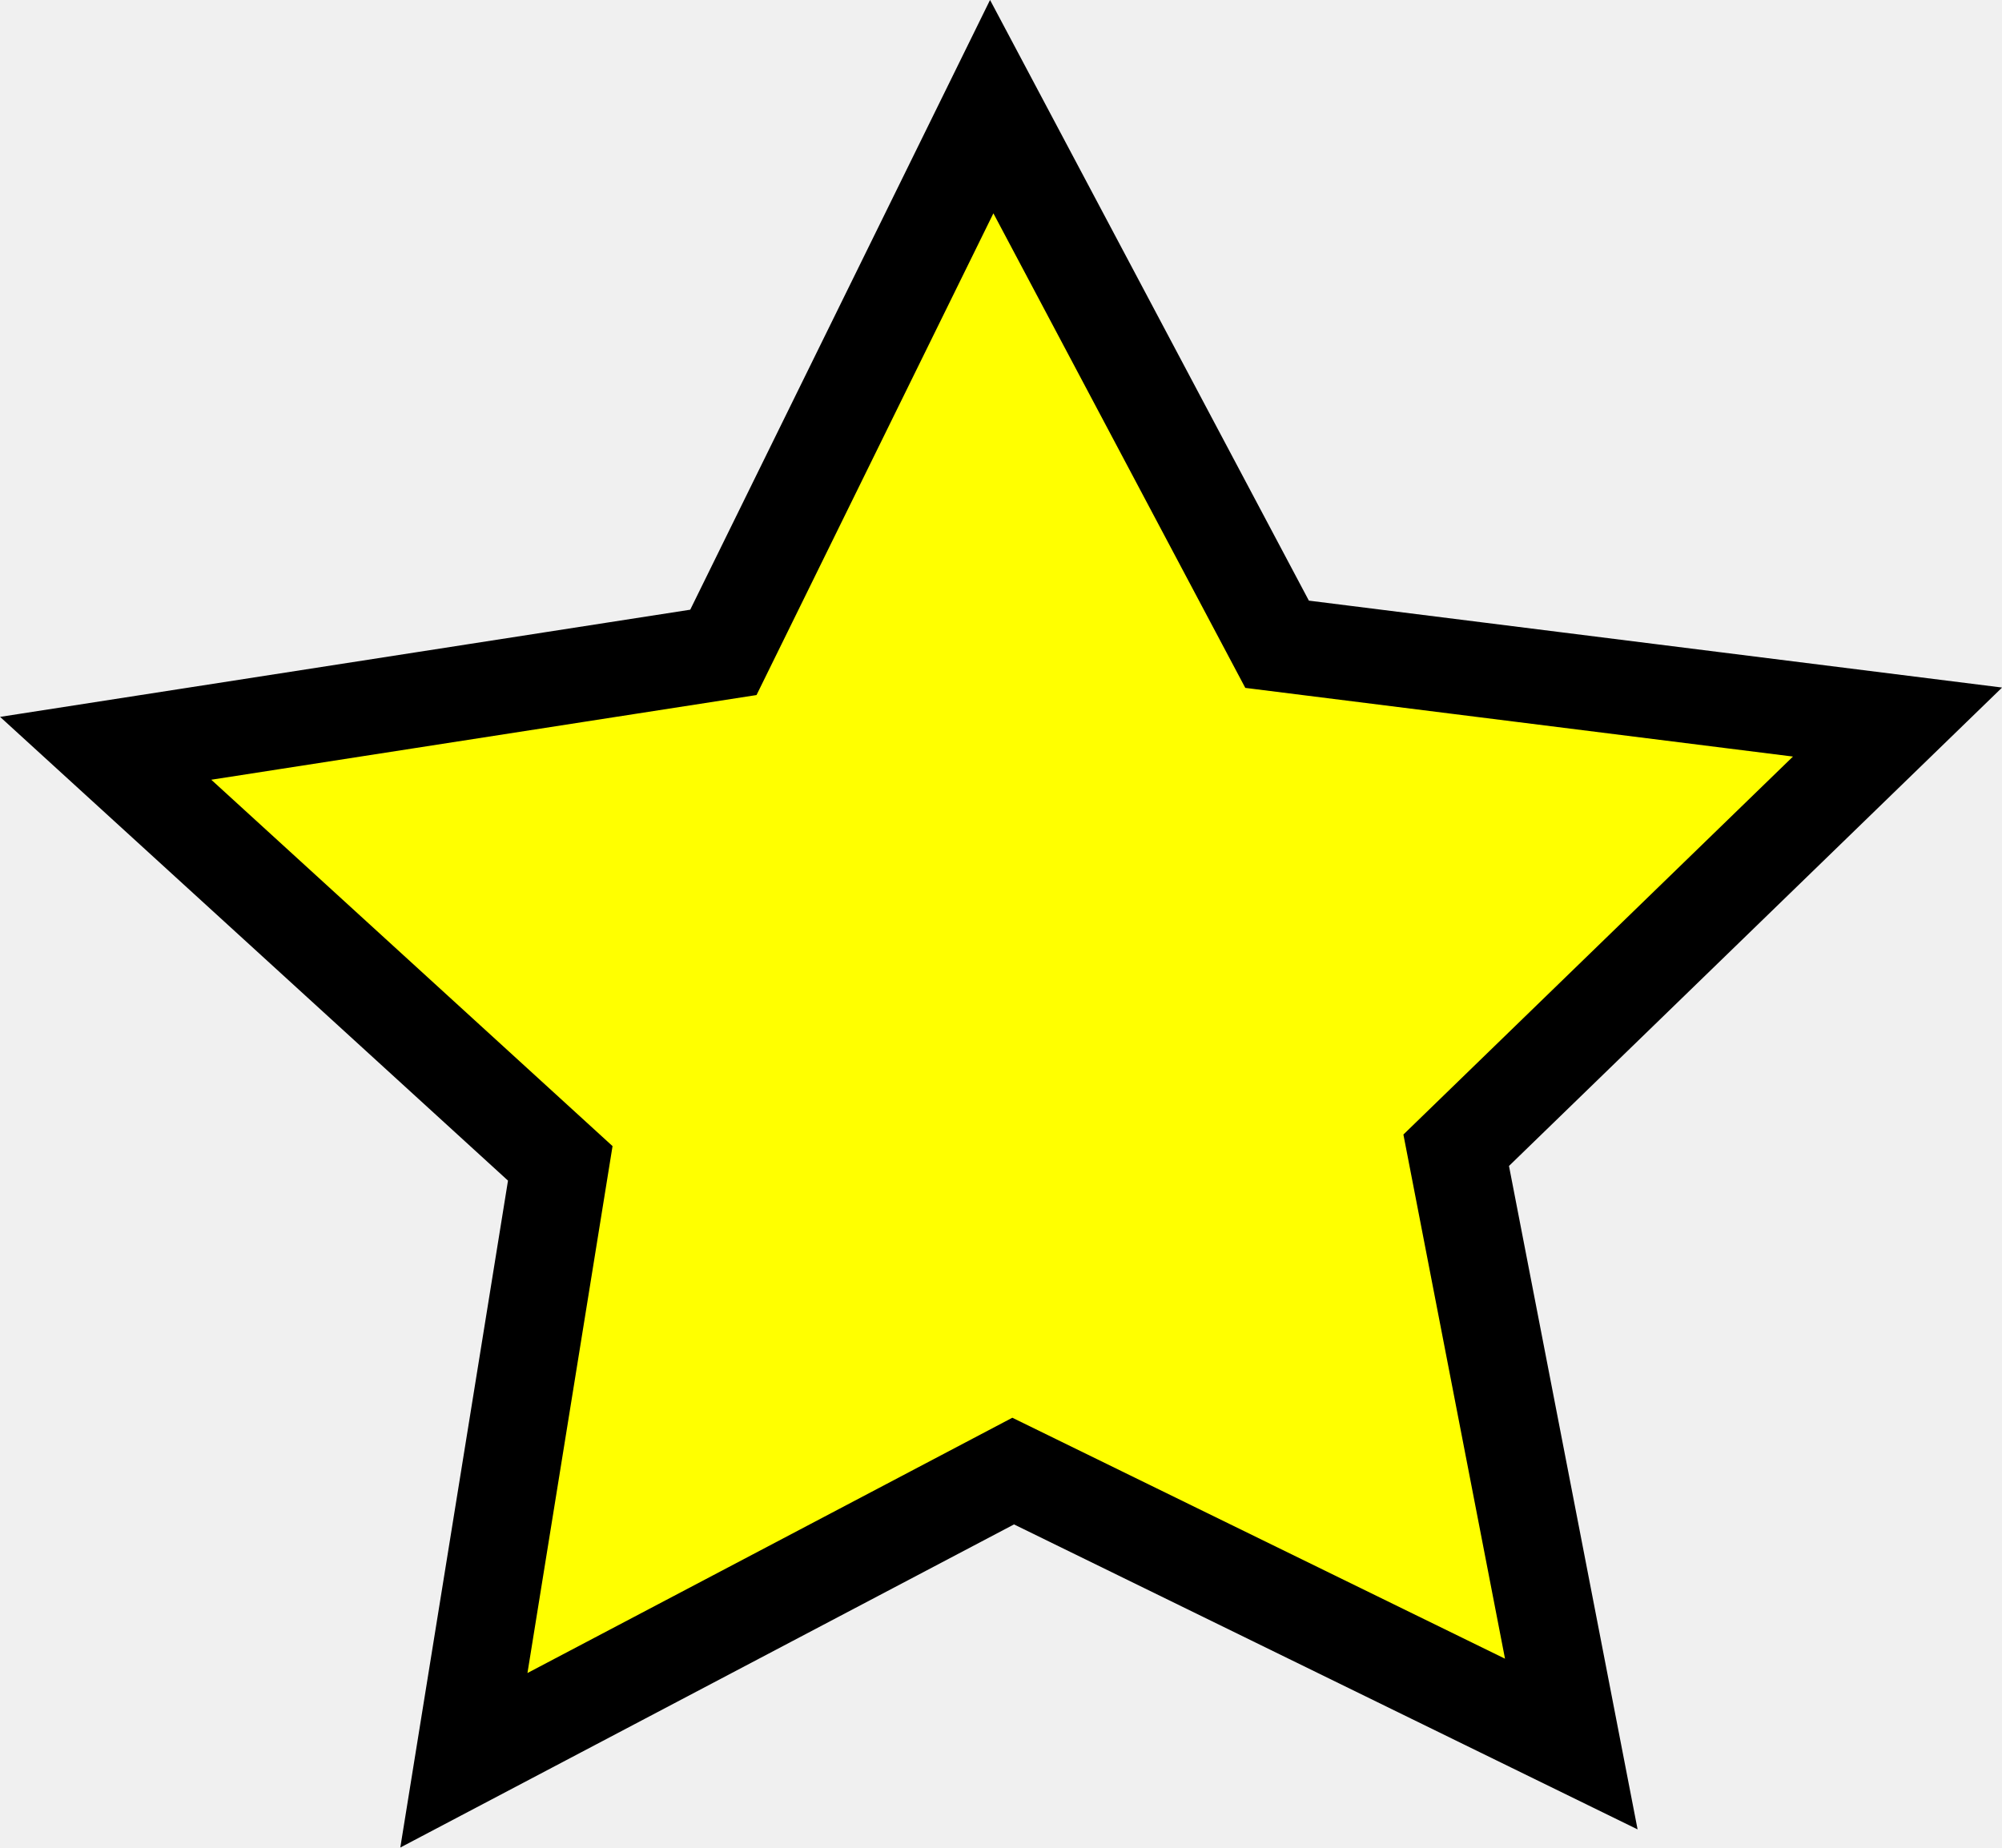
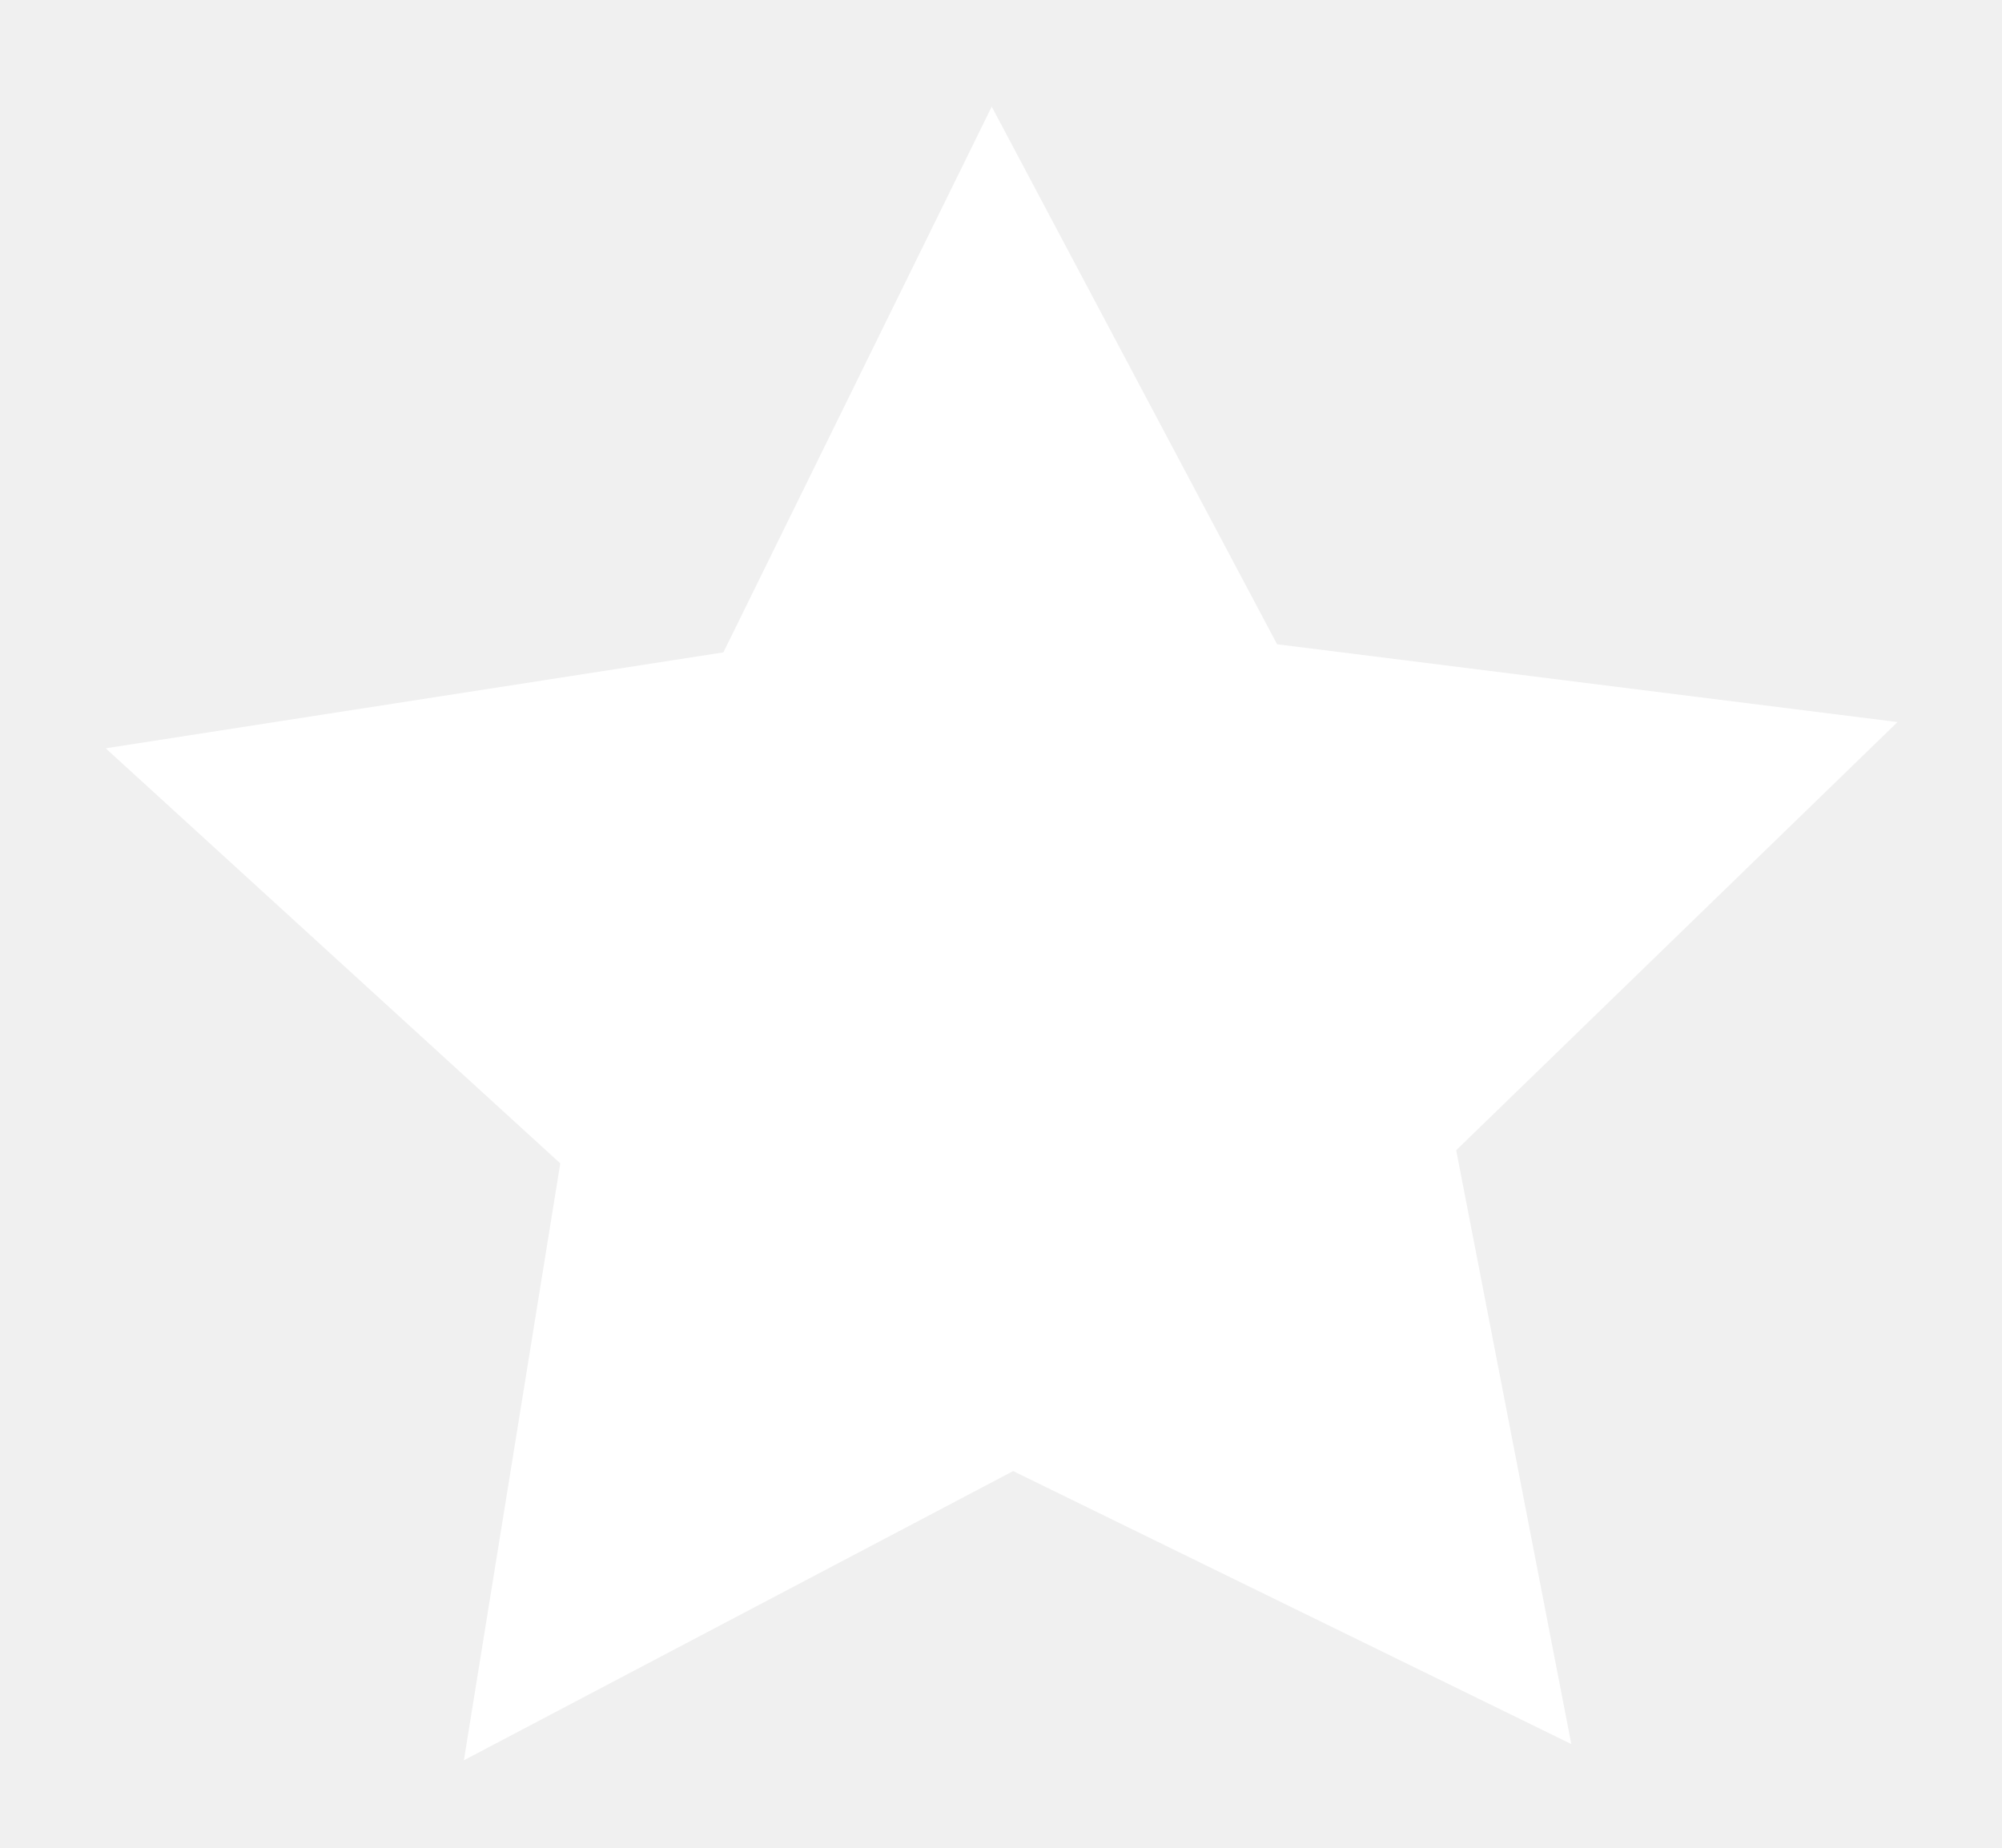
<svg xmlns="http://www.w3.org/2000/svg" width="5.292mm" height="4.884mm" viewBox="0 0 4.233 3.907" version="1.1" id="svg8">
  <defs id="defs2" />
  <g id="layer1" transform="translate(0.8365817,-293.7841)">
-     <path style="fill:#ffff00;stroke:#000000;stroke-width:5.493;stroke-miterlimit:4;stroke-dasharray:none;stroke-opacity:1" id="path4520" d="m 84.265,291.711 -31.348,-15.878 -30.852,16.822 5.414,-34.721 -25.533,-24.143 34.694,-5.58 15.072,-31.744 16.028,31.272 34.848,4.525 -24.788,24.907 z" transform="matrix(0.03764824,0,0,0.03635796,-0.6865687,286.8665)" />
+     <path style="fill:#ffffff;stroke:none;stroke-width:5.493;stroke-miterlimit:4;stroke-dasharray:none;stroke-opacity:1;fill-opacity:1" id="path4520" d="m 84.265,291.711 -31.348,-15.878 -30.852,16.822 5.414,-34.721 -25.533,-24.143 34.694,-5.58 15.072,-31.744 16.028,31.272 34.848,4.525 -24.788,24.907 z" transform="matrix(0.03764824,0,0,0.03635796,-0.6865687,286.8665)" />
  </g>
</svg>
